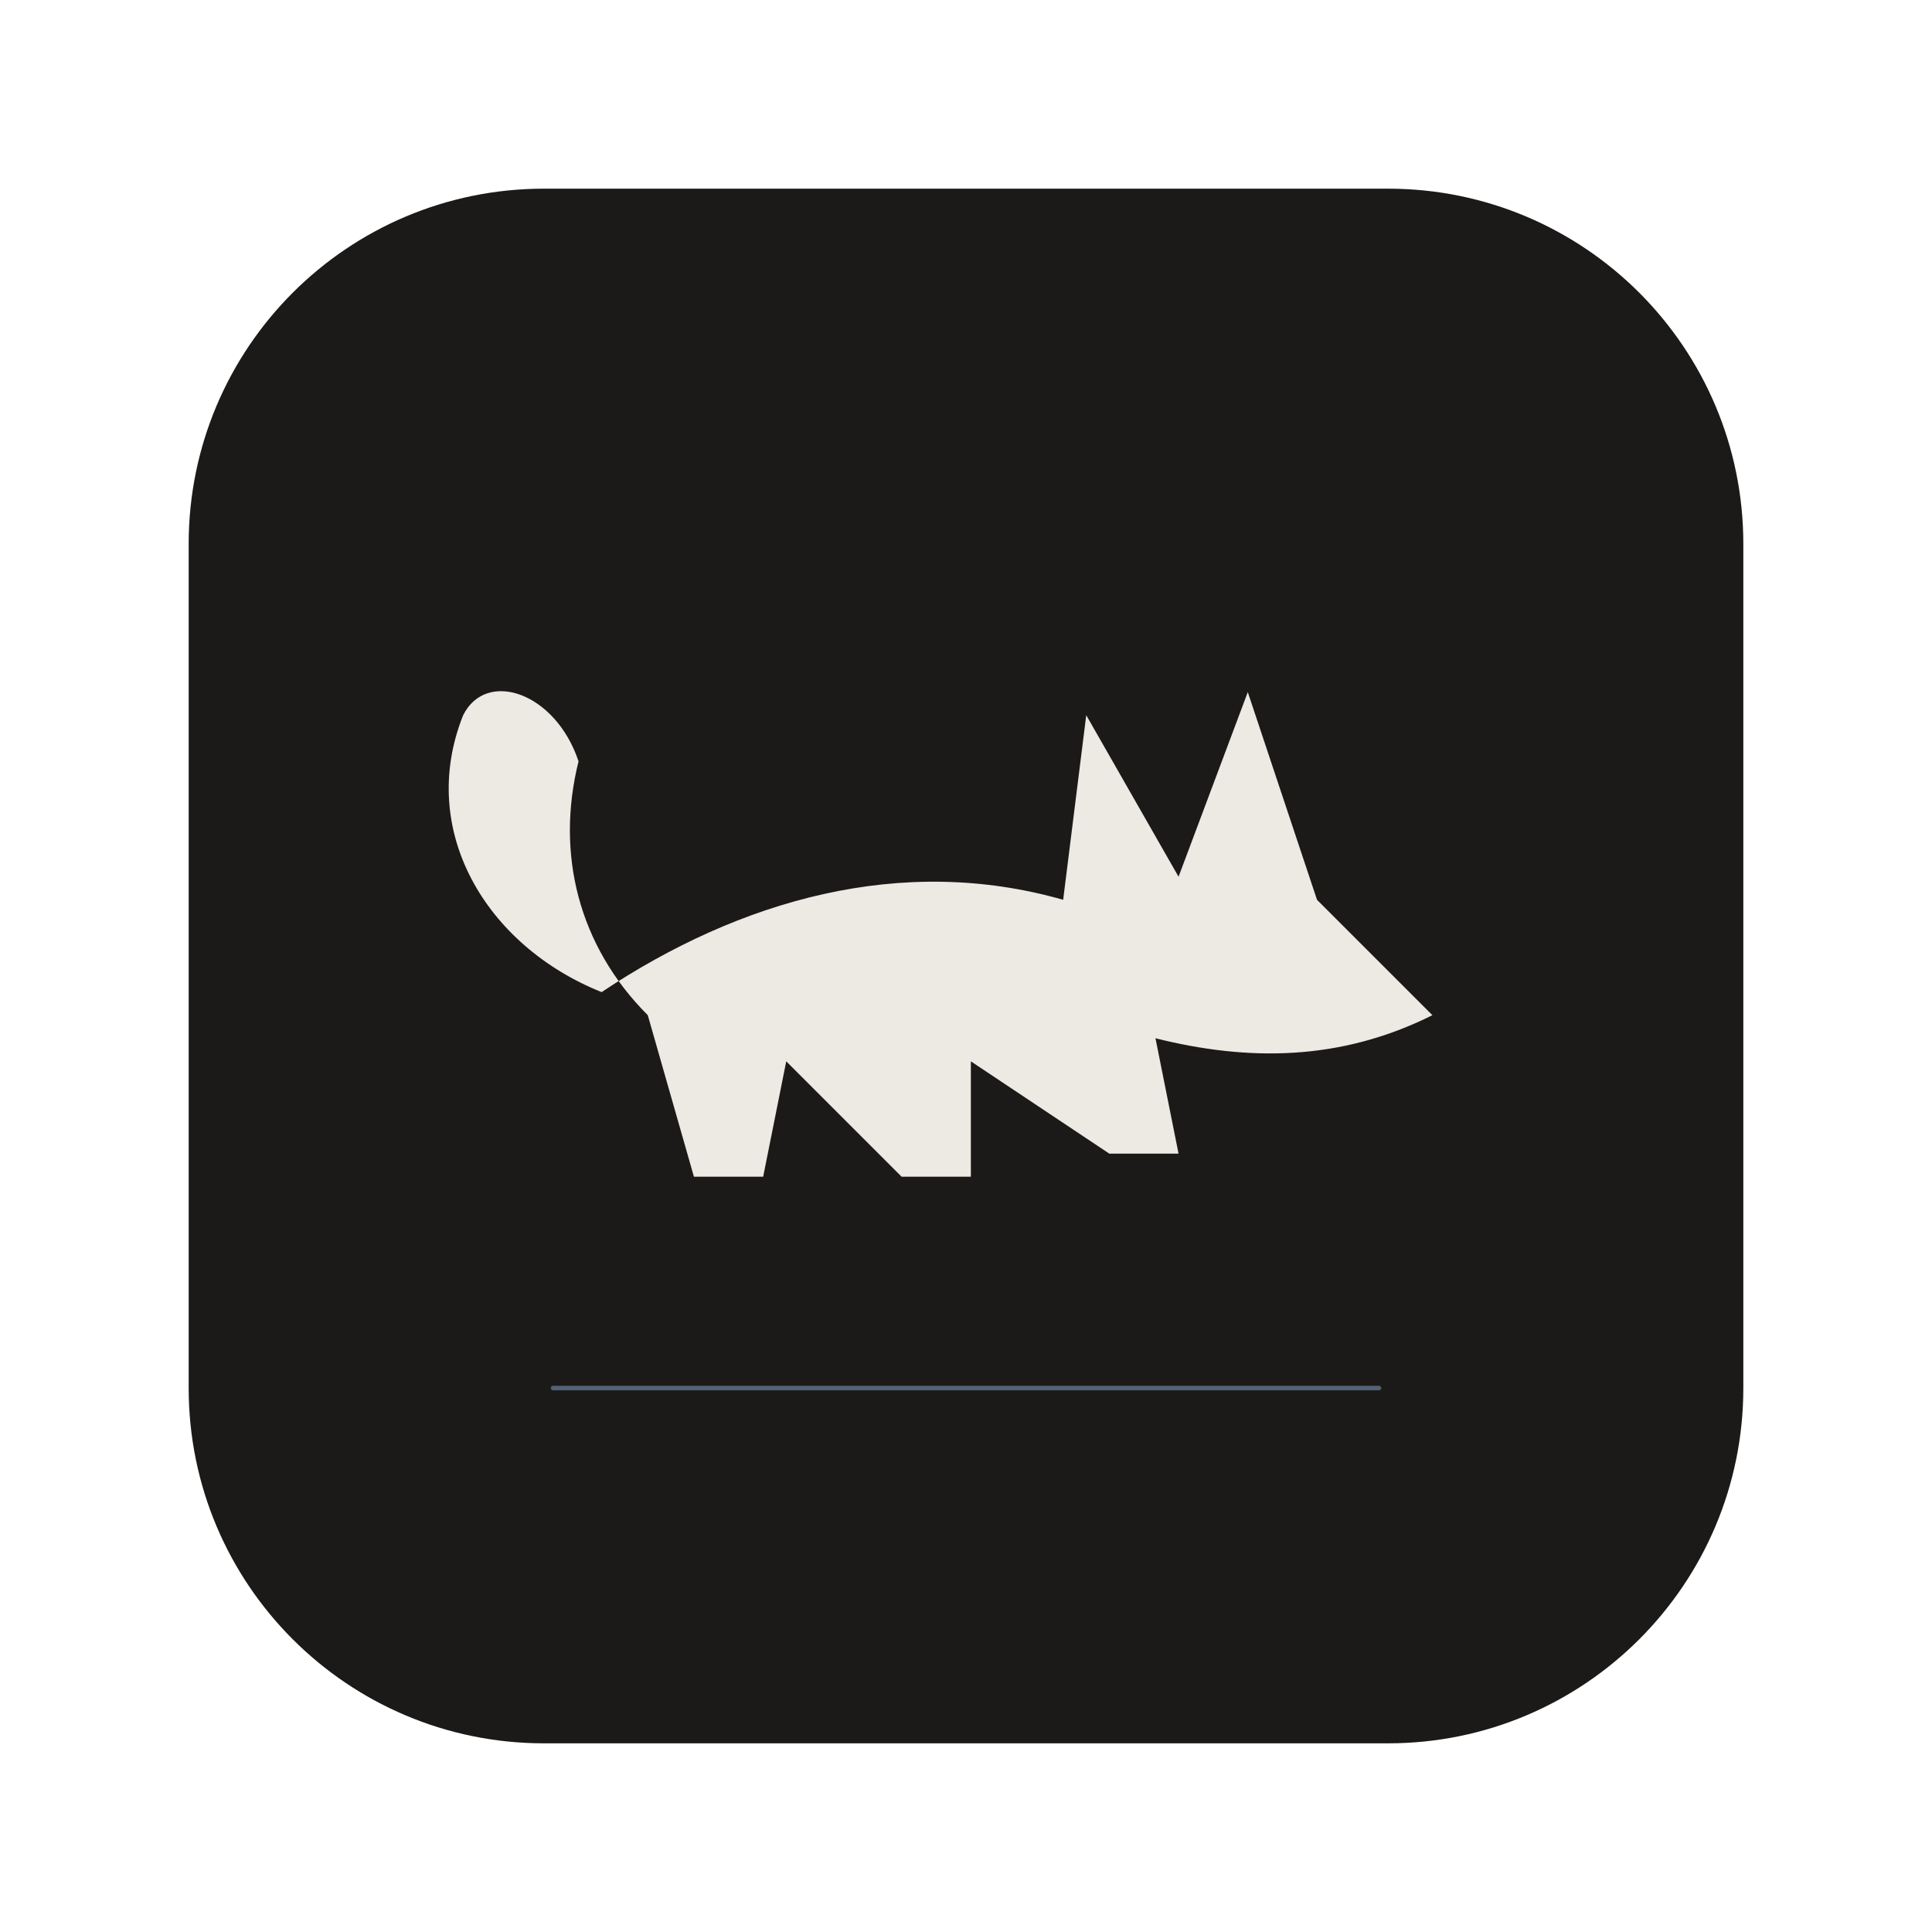
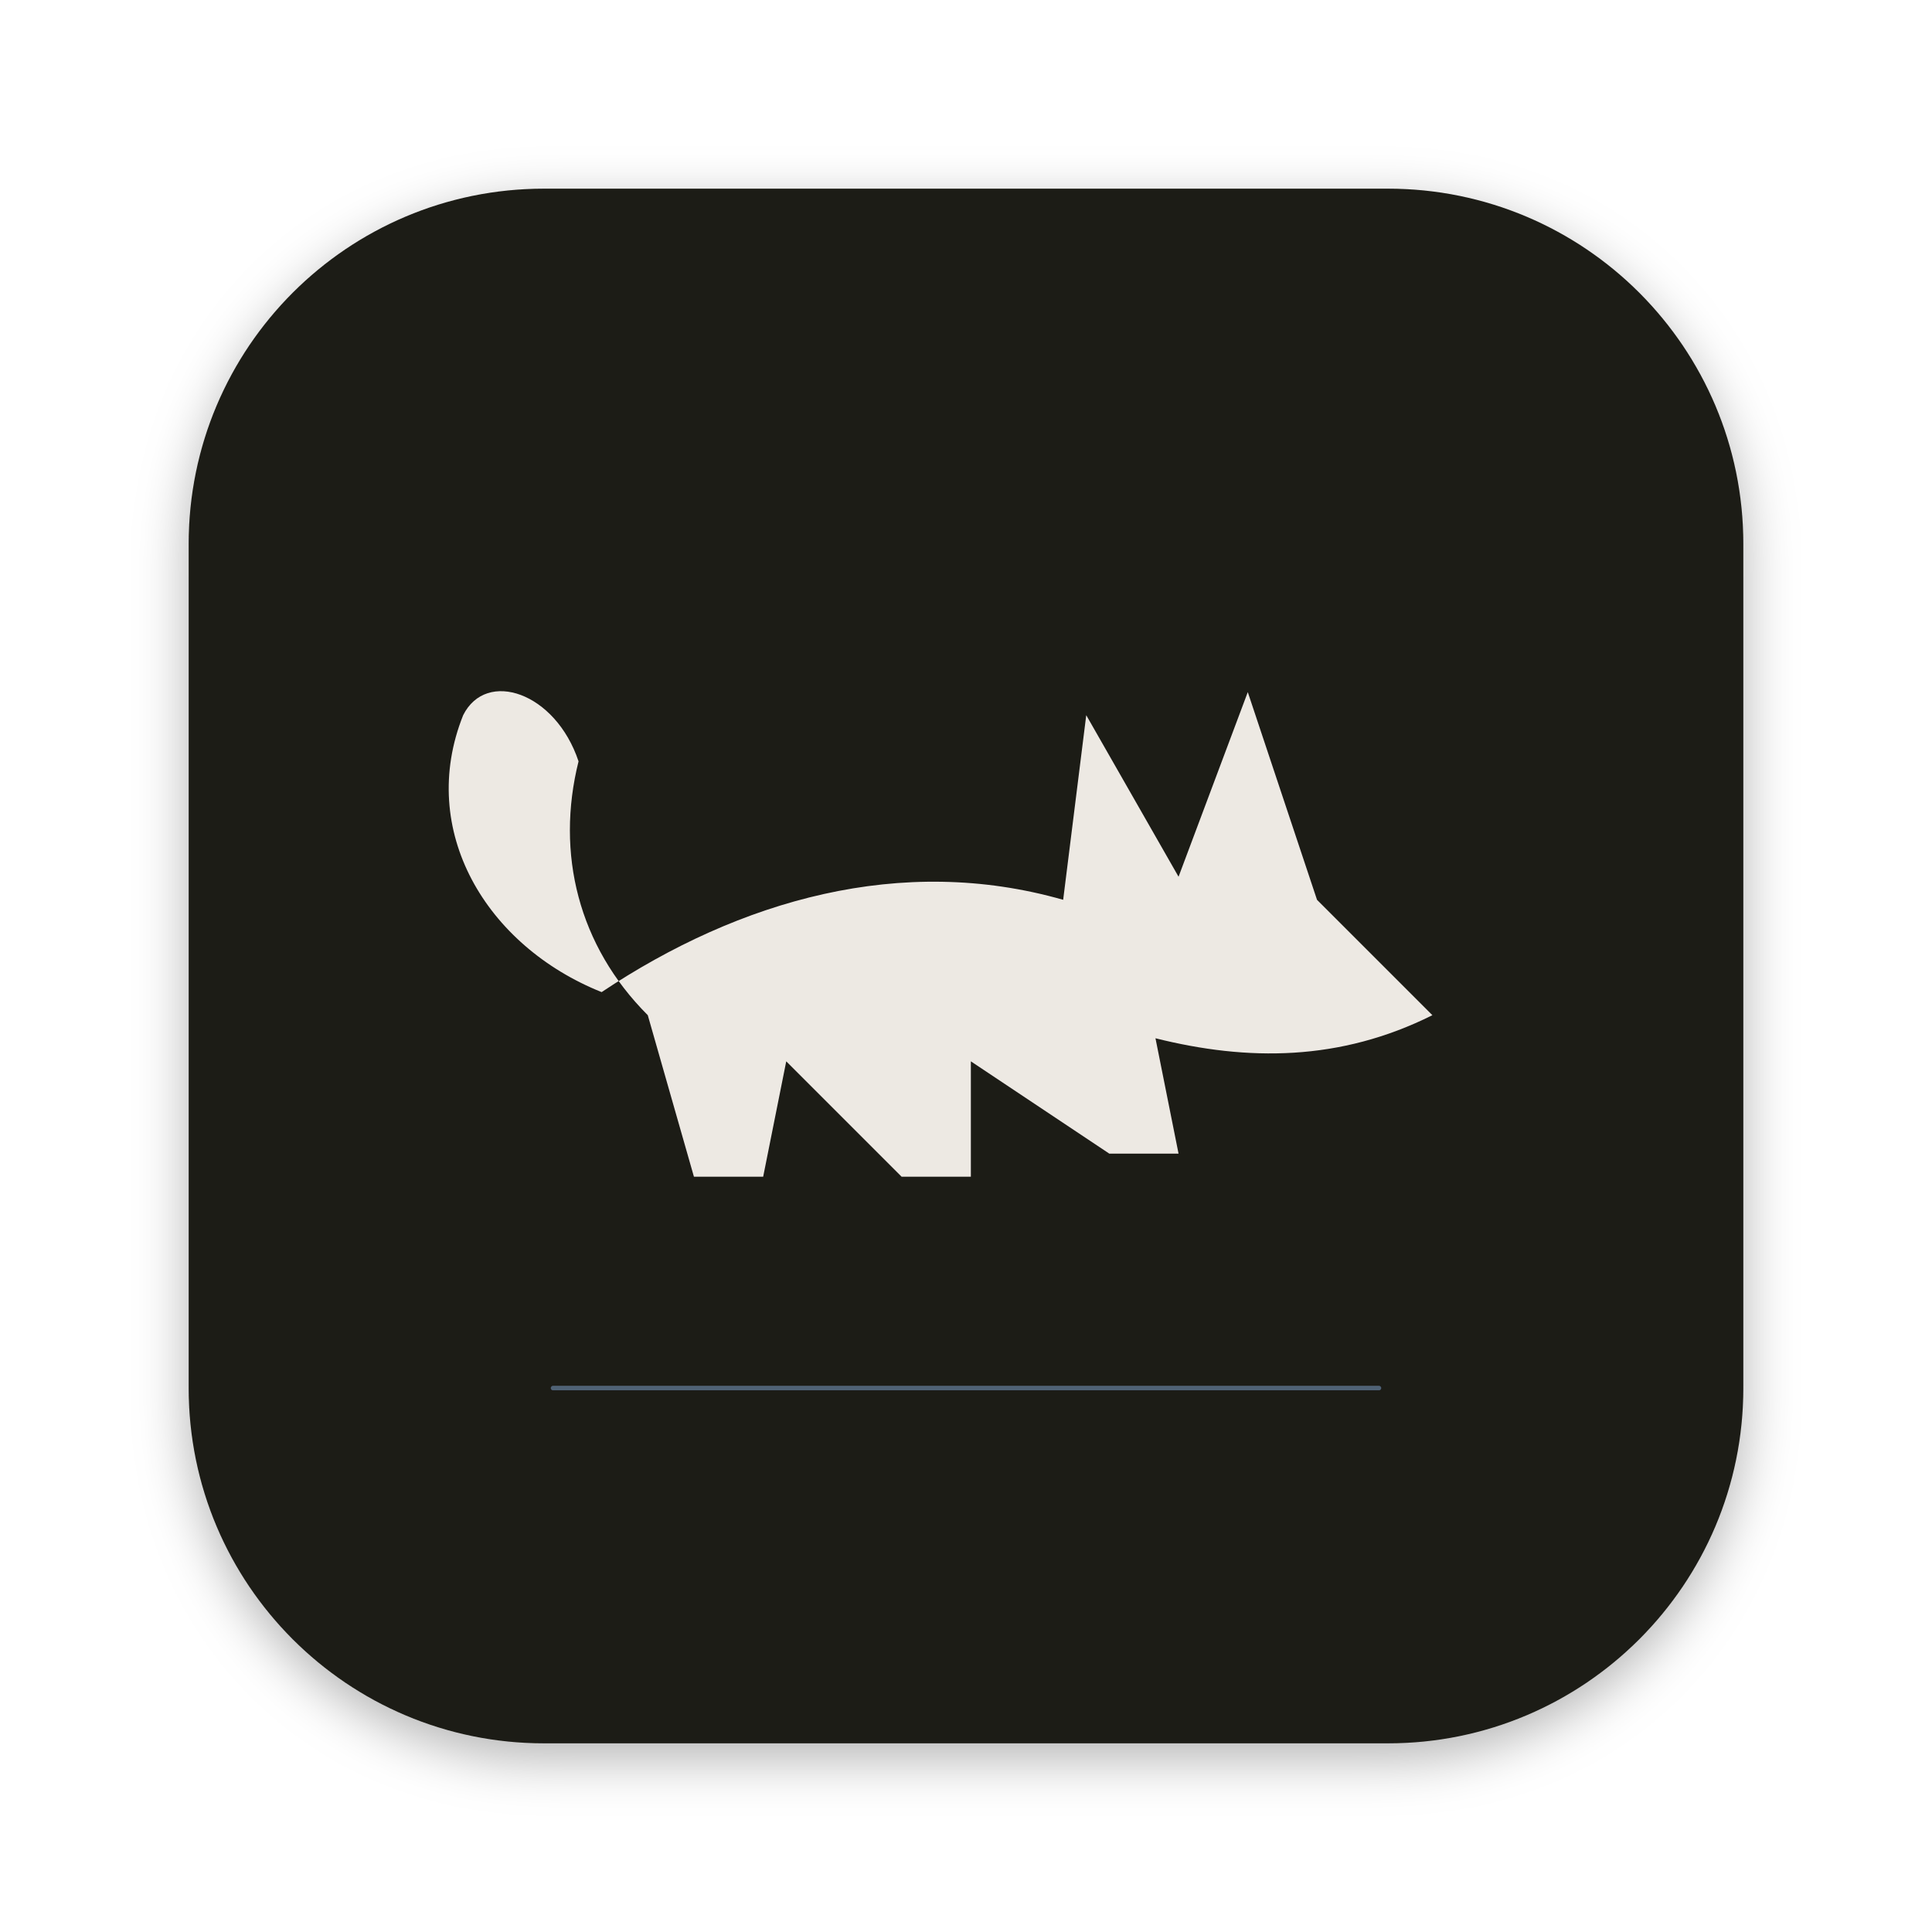
<svg xmlns="http://www.w3.org/2000/svg" width="1024" height="1024" viewBox="0 0 1024 1024">
-   <g transform="translate(100 100) scale(0.8046875)">
-     <defs>
-       <clipPath id="r">
-         <rect x="0" y="0" width="1024" height="1024" rx="234" ry="234" />
-       </clipPath>
-     </defs>
-     <g clip-path="url(#r)">
-       <rect x="0" y="0" width="1024" height="1024" rx="234" ry="234" fill="#1C1A18" />
-       <line x1="240" y1="790" x2="784" y2="790" stroke="#7A9CC0" stroke-width="3" stroke-linecap="round" opacity="0.55" />
-       <g transform="translate(120,210) scale(7.6)">
-         <path d="M 90 42 L 82 34 L 76 16 L 70 32 L 62 18 L 60 34 C 46 30, 32 34, 20 42 C 10 38, 4 28, 8 18 C 10 14, 16 16, 18 22 C 16 30, 18 38, 24 44 L 28 58 L 34 58 L 36 48 L 46 58 L 52 58 L 52 48 L 64 56 L 70 56 L 68 46 C 76 48, 84 48, 92 44 Z" fill="#EDE9E3" />
+   <defs>
+     <clipPath id="r">
+       <rect x="0" y="0" width="1024" height="1024" rx="234" ry="234" />
+     </clipPath>
+     <filter id="shadow" x="-20%" y="-20%" width="140%" height="140%">
+       <feDropShadow dx="0" dy="8" stdDeviation="14" flood-color="#000000" flood-opacity="0.3" />
+     </filter>
+   </defs>
+   <g filter="url(#shadow)">
+     <g transform="translate(100 100) scale(0.8046875)">
+       <g clip-path="url(#r)">
+         <rect x="0" y="0" width="1024" height="1024" rx="234" ry="234" fill="#1C1A18" />
+         <line x1="240" y1="790" x2="784" y2="790" stroke="#7A9CC0" stroke-width="3" stroke-linecap="round" opacity="0.55" />
+         <g transform="translate(120,210) scale(7.6)">
+           <path d="M 90 42 L 82 34 L 76 16 L 70 32 L 62 18 L 60 34 C 46 30, 32 34, 20 42 C 10 38, 4 28, 8 18 C 10 14, 16 16, 18 22 C 16 30, 18 38, 24 44 L 28 58 L 34 58 L 36 48 L 46 58 L 52 58 L 52 48 L 64 56 L 70 56 L 68 46 C 76 48, 84 48, 92 44 Z" fill="#EDE9E3" />
+         </g>
      </g>
    </g>
  </g>
</svg>
